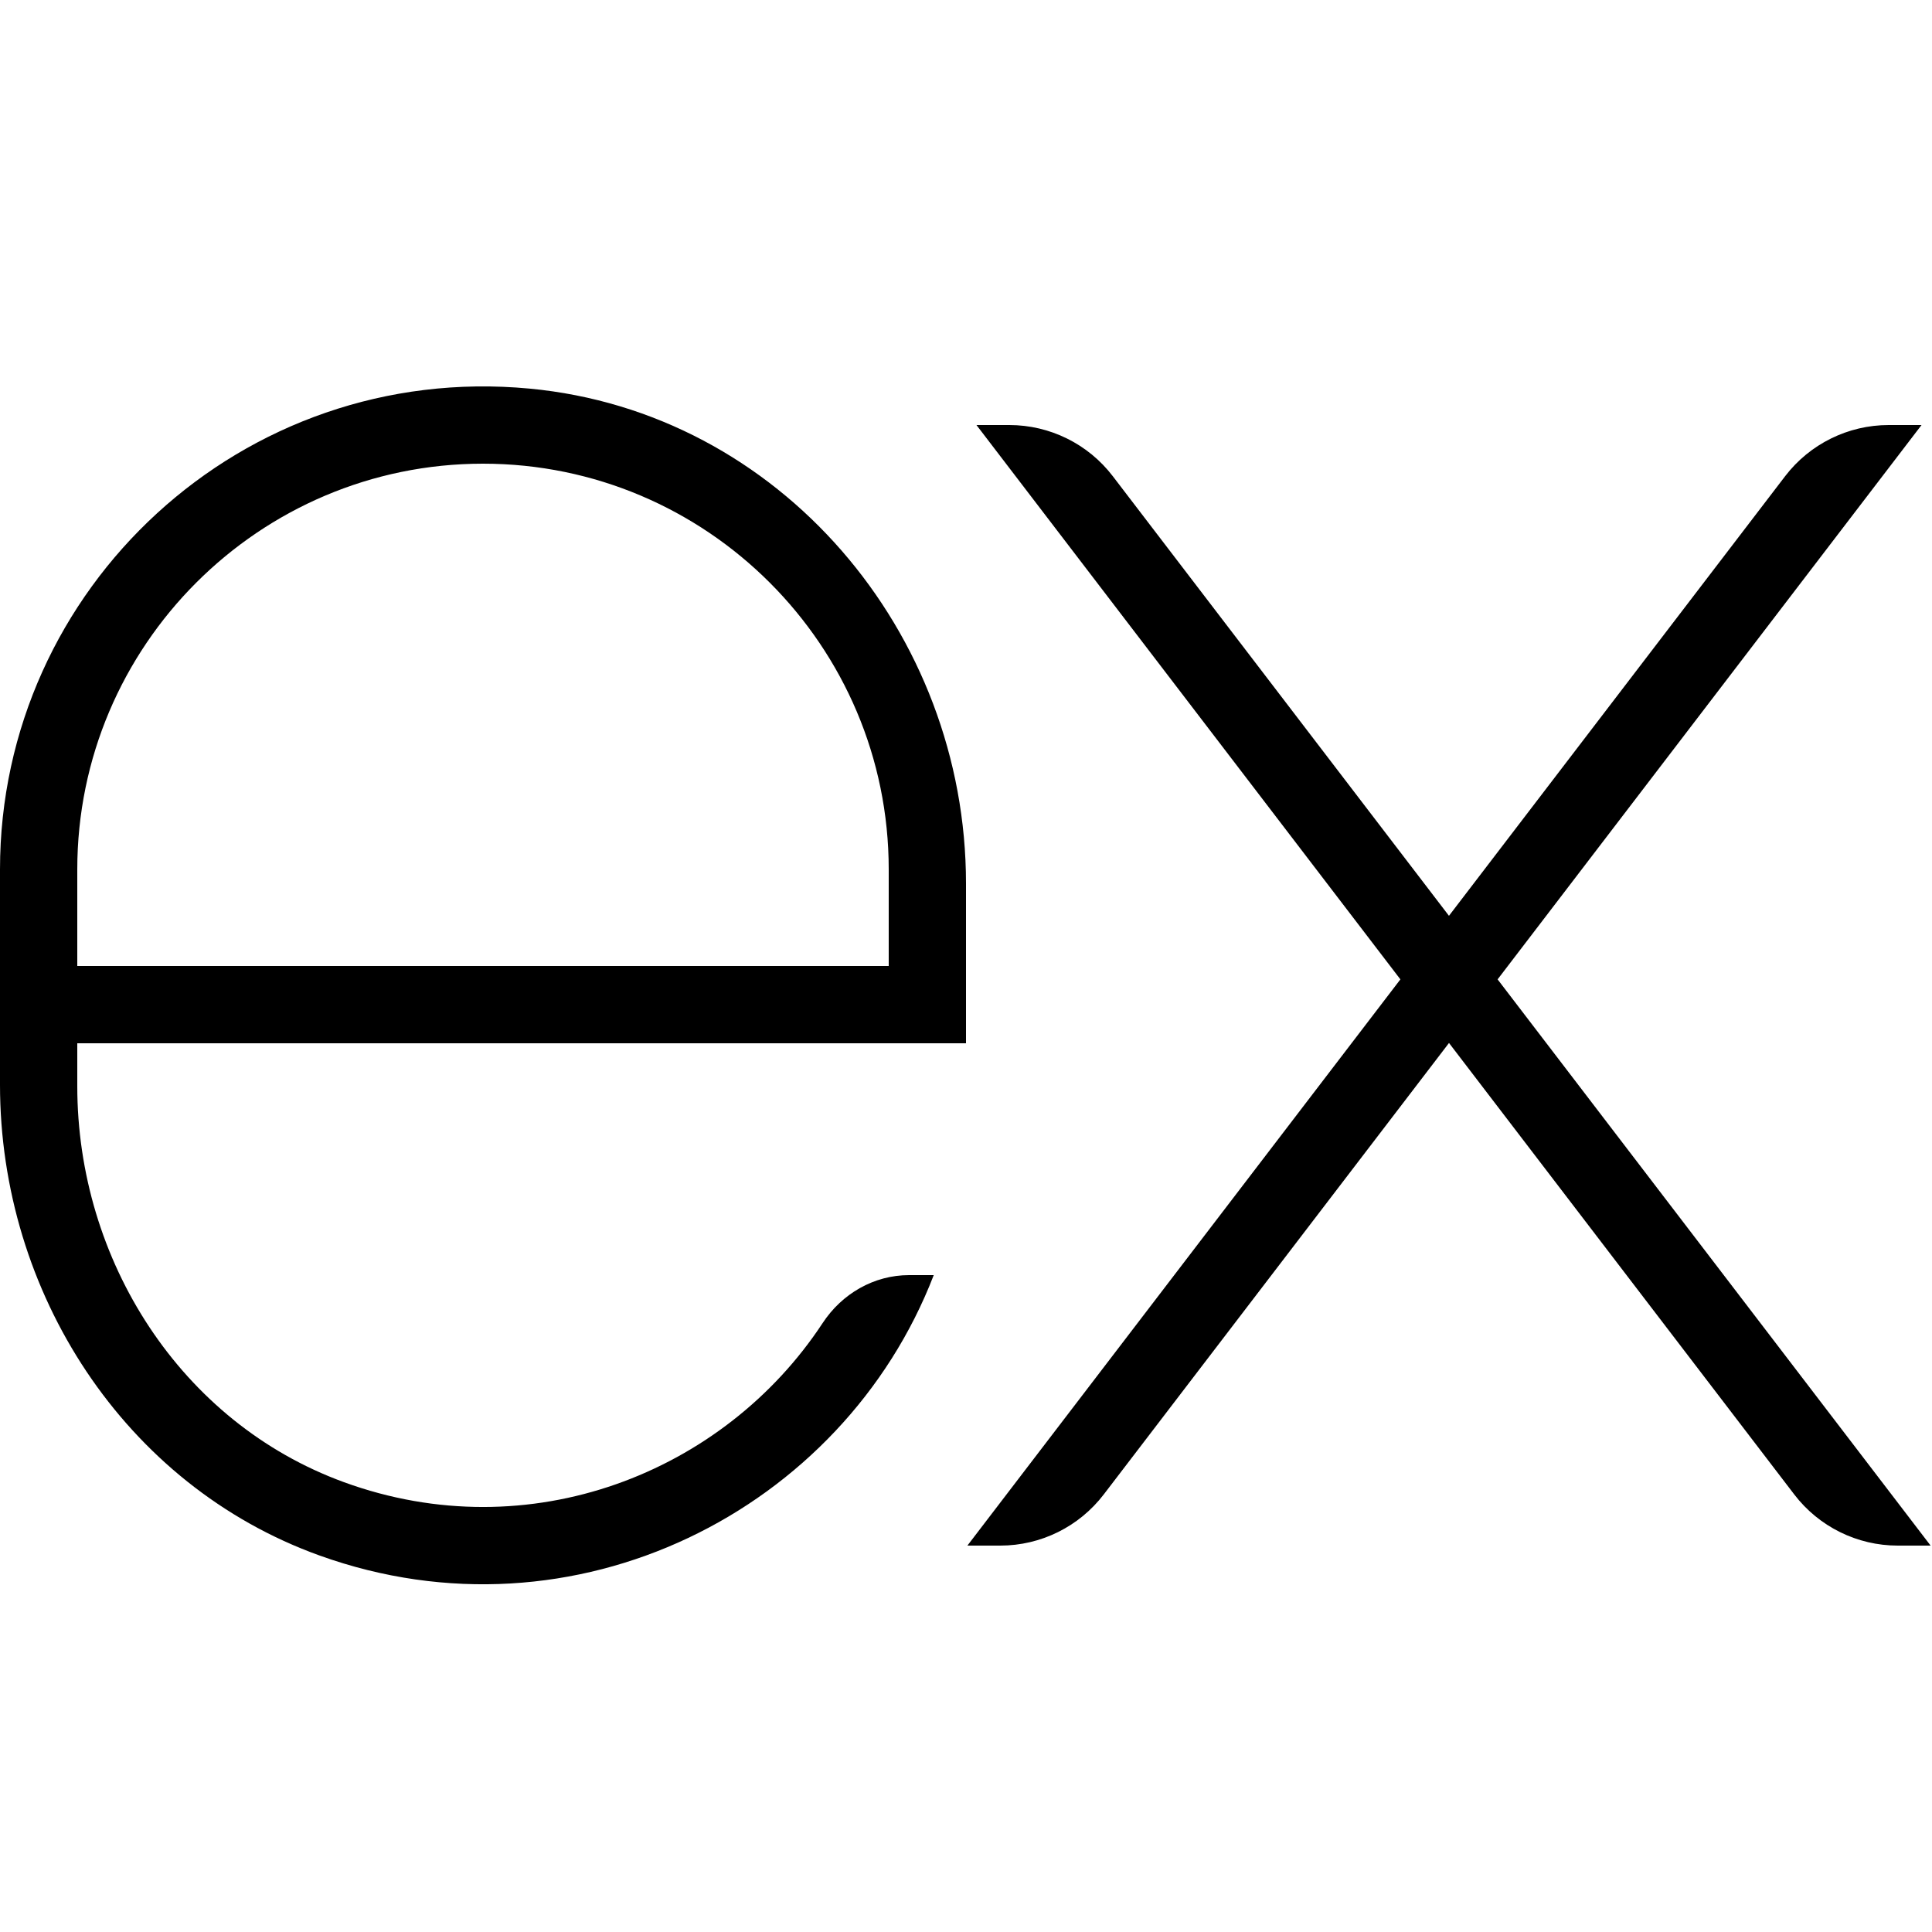
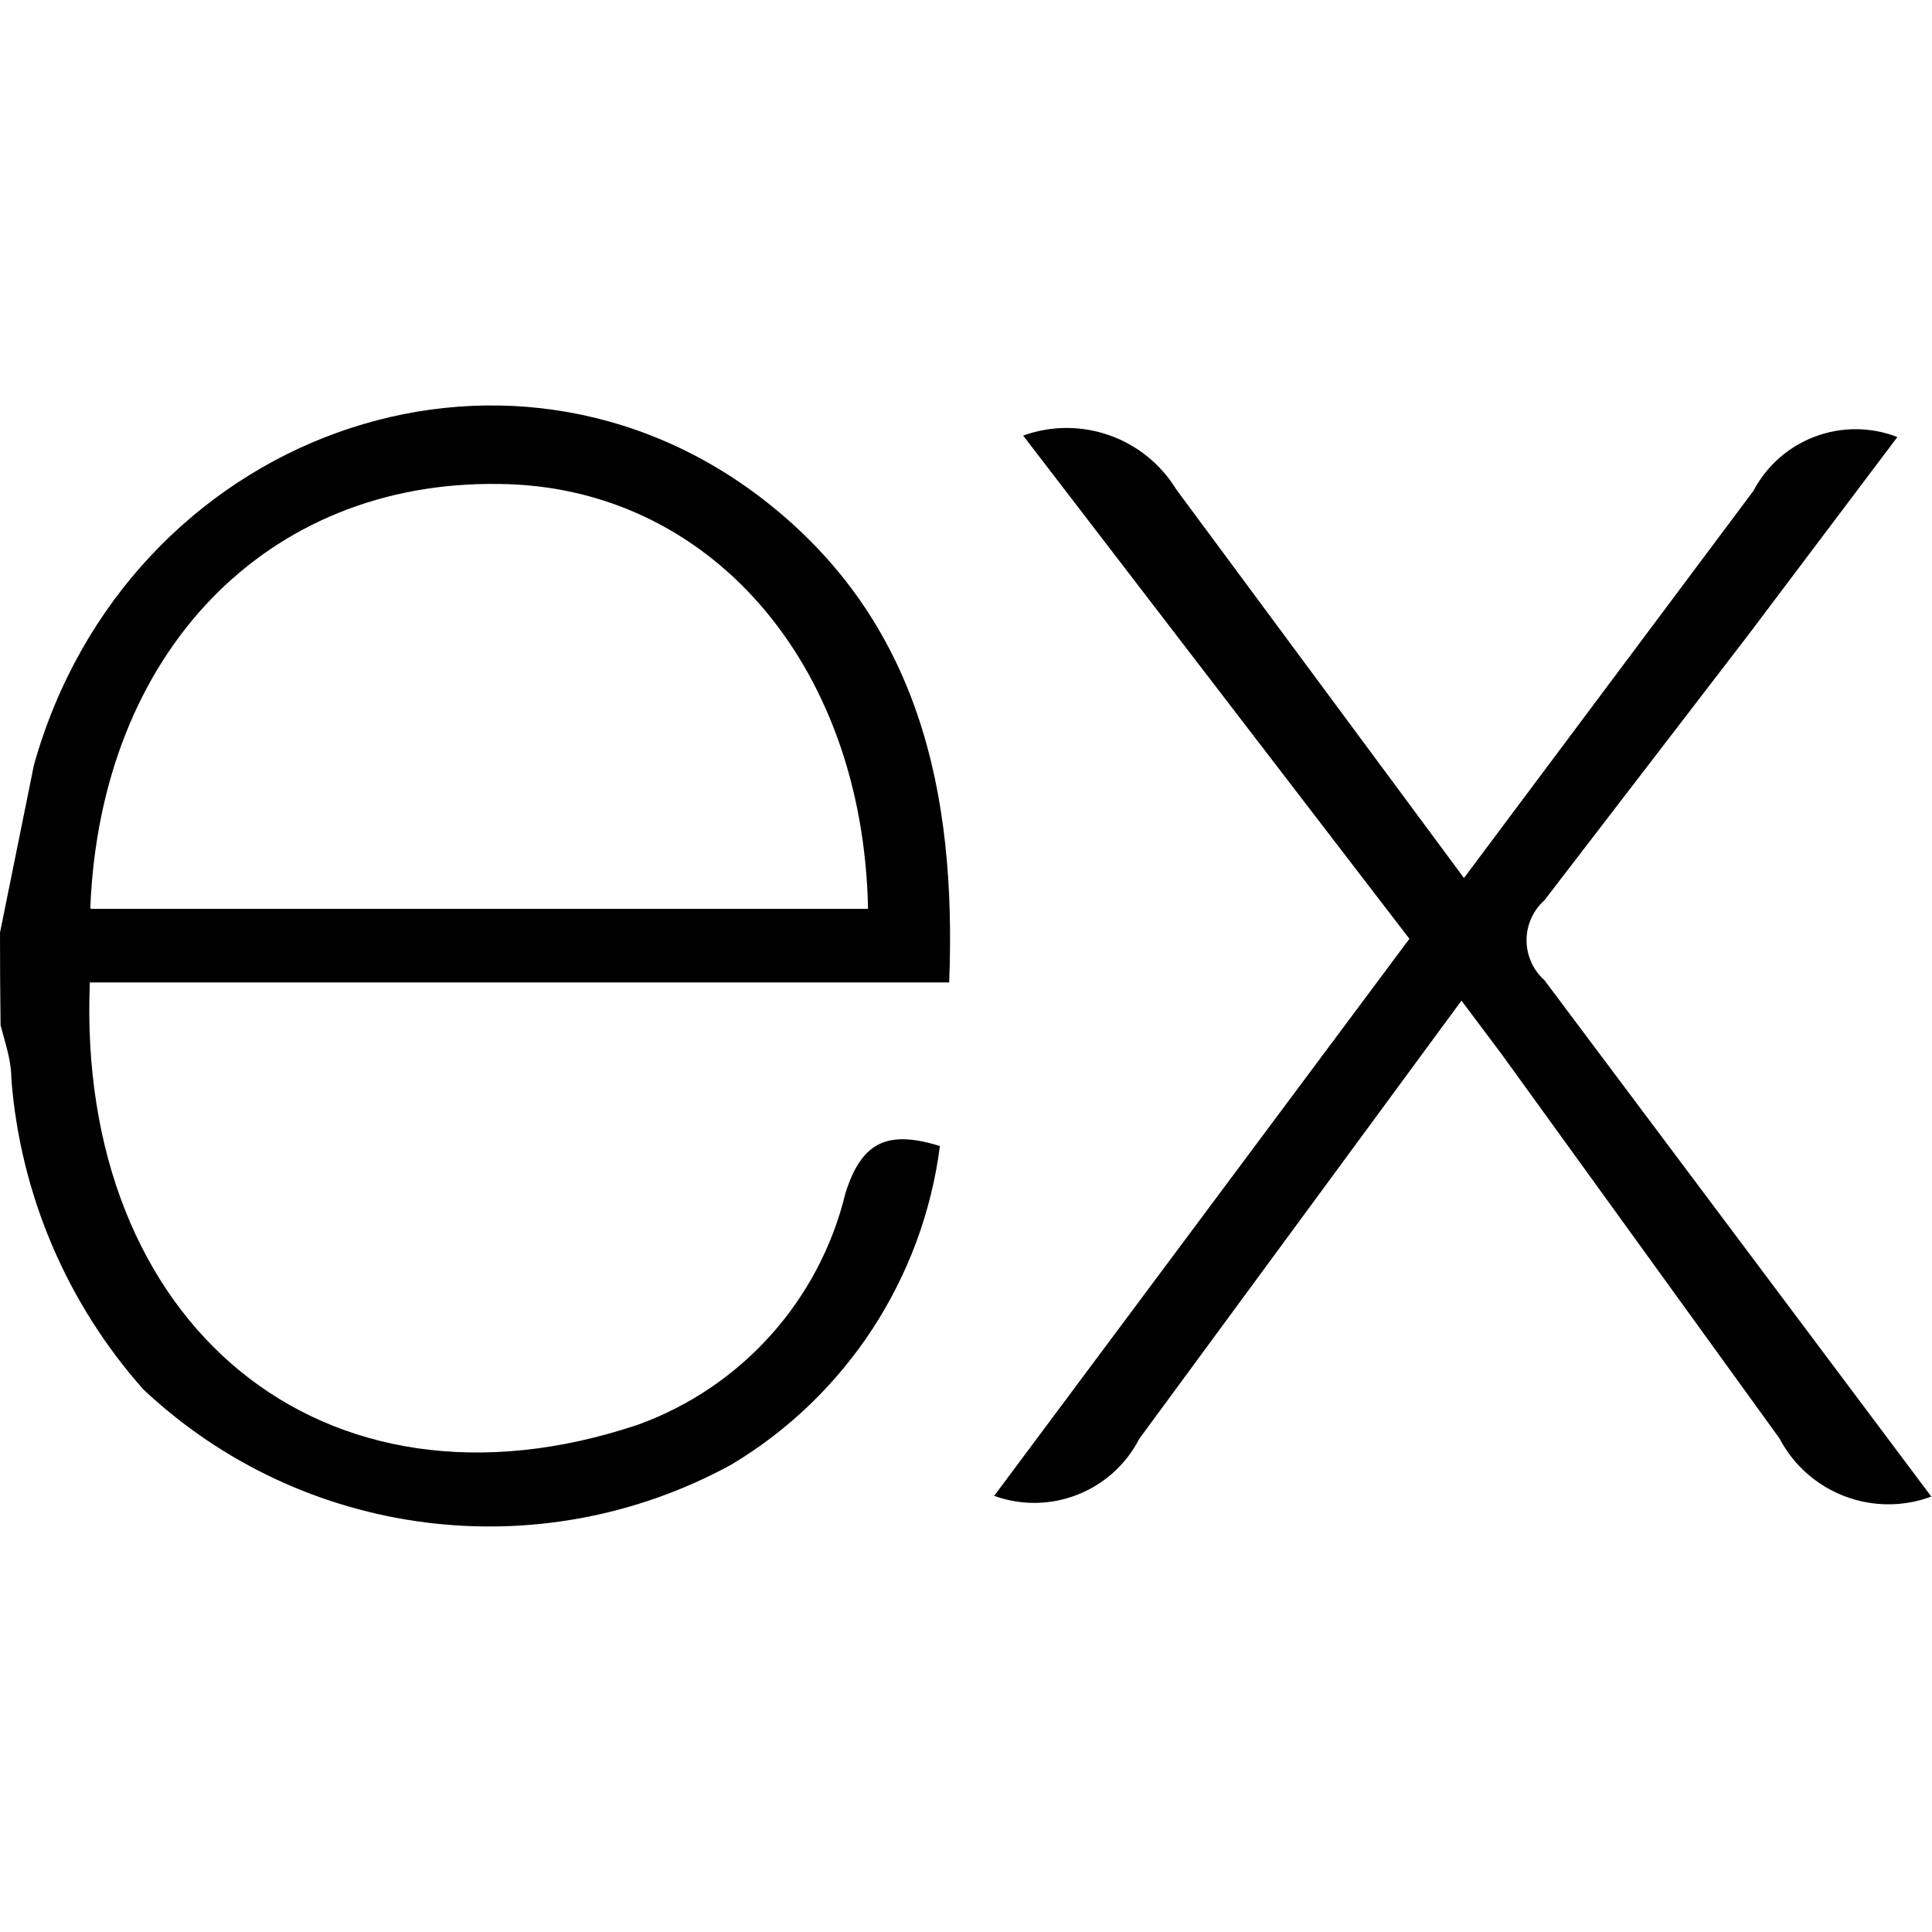
- <svg xmlns="http://www.w3.org/2000/svg" viewBox="0 0 50 50" width="50px" height="50px">
-   <path d="M49.729 11h-.85c-1.051 0-2.041.49-2.68 1.324l-8.7 11.377-8.7-11.377C28.162 11.49 27.171 11 26.121 11h-.85l10.971 14.346L25.036 40h.85c1.051 0 2.041-.49 2.679-1.324L37.5 26.992l8.935 11.684C47.073 39.51 48.063 40 49.114 40h.85L38.758 25.346 49.729 11zM21.289 34.242c-2.554 3.881-7.582 5.87-12.389 4.116C4.671 36.815 2 32.611 2 28.109L2 27h12v0h11l0-4.134c0-6.505-4.818-12.2-11.295-12.809C6.273 9.358 0 15.21 0 22.5l0 5.573c0 5.371 3.215 10.364 8.269 12.183 6.603 2.376 13.548-1.17 15.896-7.256 0 0 0 0 0 0h-.638C22.616 33 21.789 33.481 21.289 34.242zM2 22.5C2 16.71 6.71 12 12.5 12S23 16.71 23 22.5V25H2V22.5z" />
+ <svg xmlns="http://www.w3.org/2000/svg" fill="#000000" role="img" viewBox="0 0 24 24">
+   <path d="M24 18.588a1.529 1.529 0 01-1.895-.72l-3.45-4.771-.5-.667-4.003 5.444a1.466 1.466 0 01-1.802.708l5.158-6.92-4.798-6.251a1.595 1.595 0 011.9.666l3.576 4.83 3.596-4.81a1.435 1.435 0 011.788-.668L21.708 7.9l-2.522 3.283a.666.666 0 000 .994l4.804 6.412zM.002 11.576l.42-2.075c1.154-4.103 5.858-5.81 9.094-3.27 1.895 1.489 2.368 3.597 2.275 5.973H1.116C.943 16.447 4.005 19.009 7.92 17.7a4.078 4.078 0 002.582-2.876c.207-.666.548-.78 1.174-.588a5.417 5.417 0 01-2.589 3.957 6.272 6.272 0 01-7.306-.933 6.575 6.575 0 01-1.64-3.858c0-.235-.08-.455-.134-.666A88.33 88.33 0 010 11.577zm1.127-.286h9.654c-.06-3.076-2.001-5.258-4.59-5.278-2.882-.04-4.944 2.094-5.071 5.264z" />
</svg>
